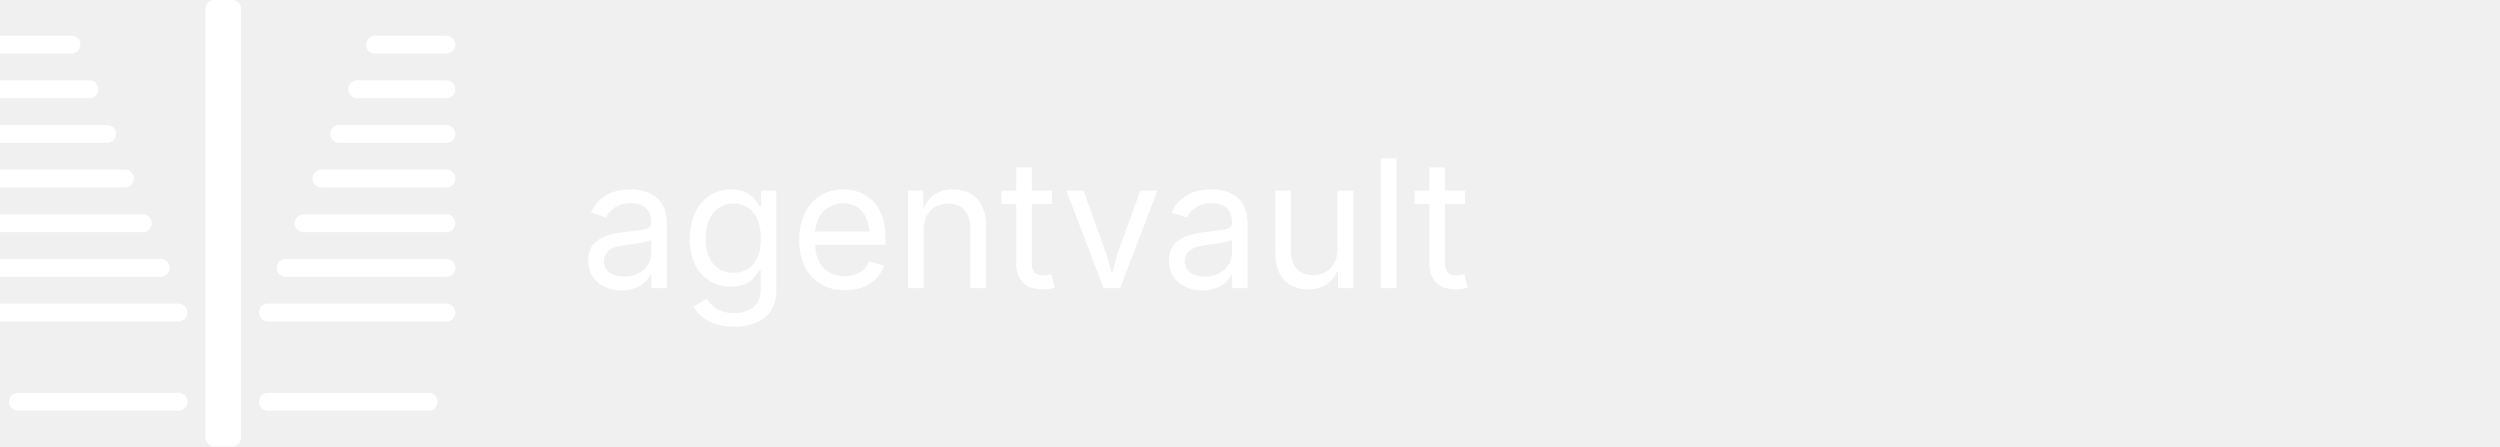
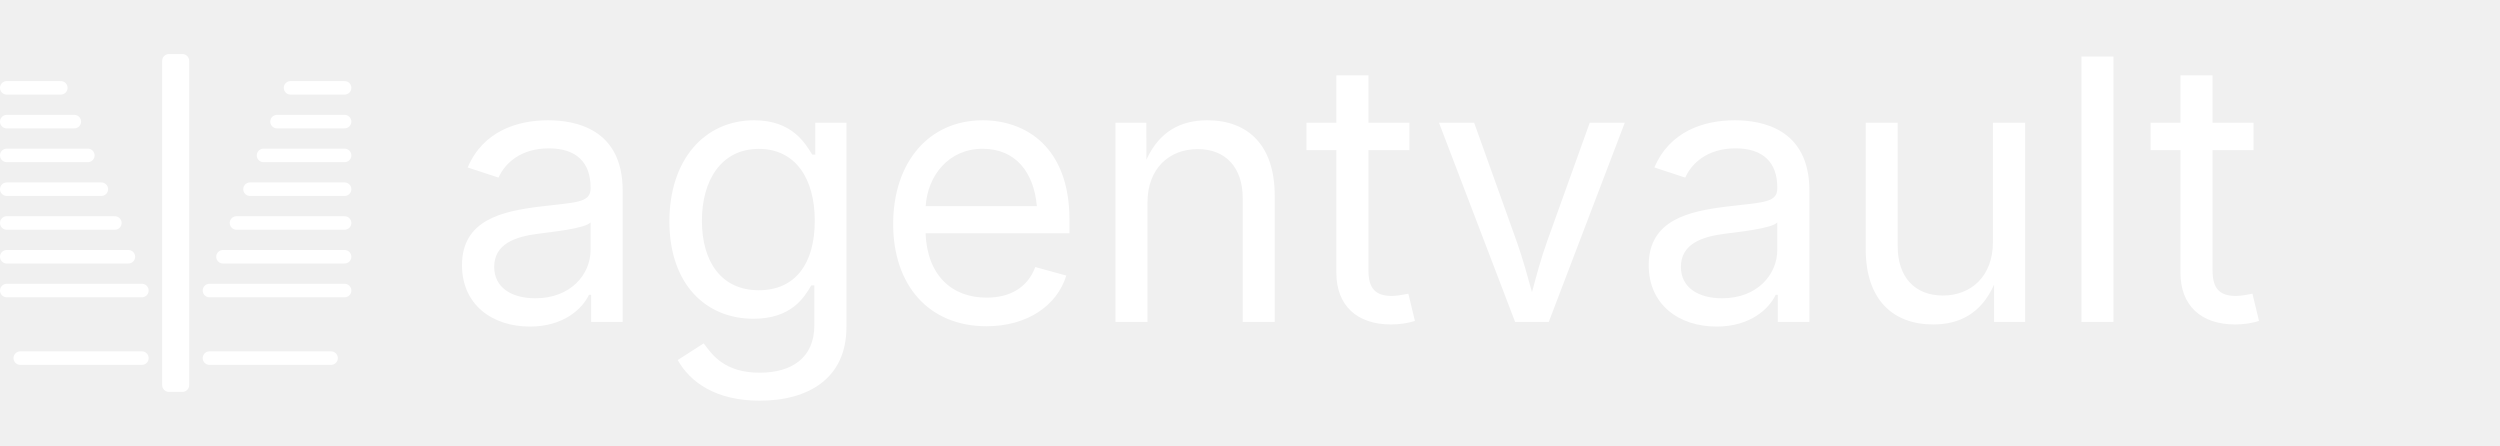
- <svg xmlns="http://www.w3.org/2000/svg" width="280" height="50" viewBox="0 0 280 50" fill="none">
+ <svg xmlns="http://www.w3.org/2000/svg" viewBox="-1 -8 370 66" fill="none">
  <path d="M0 5H8M0 10H10M0 15H12M0 20H14M0 25H16M0 30H18M0 35H20M2 45H20" stroke="#FFFFFF" stroke-width="2" stroke-linecap="round" />
  <rect x="23" y="0" width="4" height="50" rx="1" fill="#FFFFFF" />
  <path d="M50 5H42M50 10H40M50 15H38M50 20H36M50 25H34M50 30H32M50 35H30M48 45H30" stroke="#FFFFFF" stroke-width="2" stroke-linecap="round" />
-   <text x="65" y="25" fill="#FFFFFF" dominant-baseline="central" style="font-family: 'Inter', -apple-system, BlinkMacSystemFont, 'Segoe UI', sans-serif; font-size: 20px; font-weight: 400;">agentvault</text>
+   <text x="65" y="20" fill="#FFFFFF" dominant-baseline="central" style="font-family: 'Inter', -apple-system, BlinkMacSystemFont, 'Segoe UI', sans-serif; font-size: 54px; font-weight: 400;">agentvault</text>
</svg>
